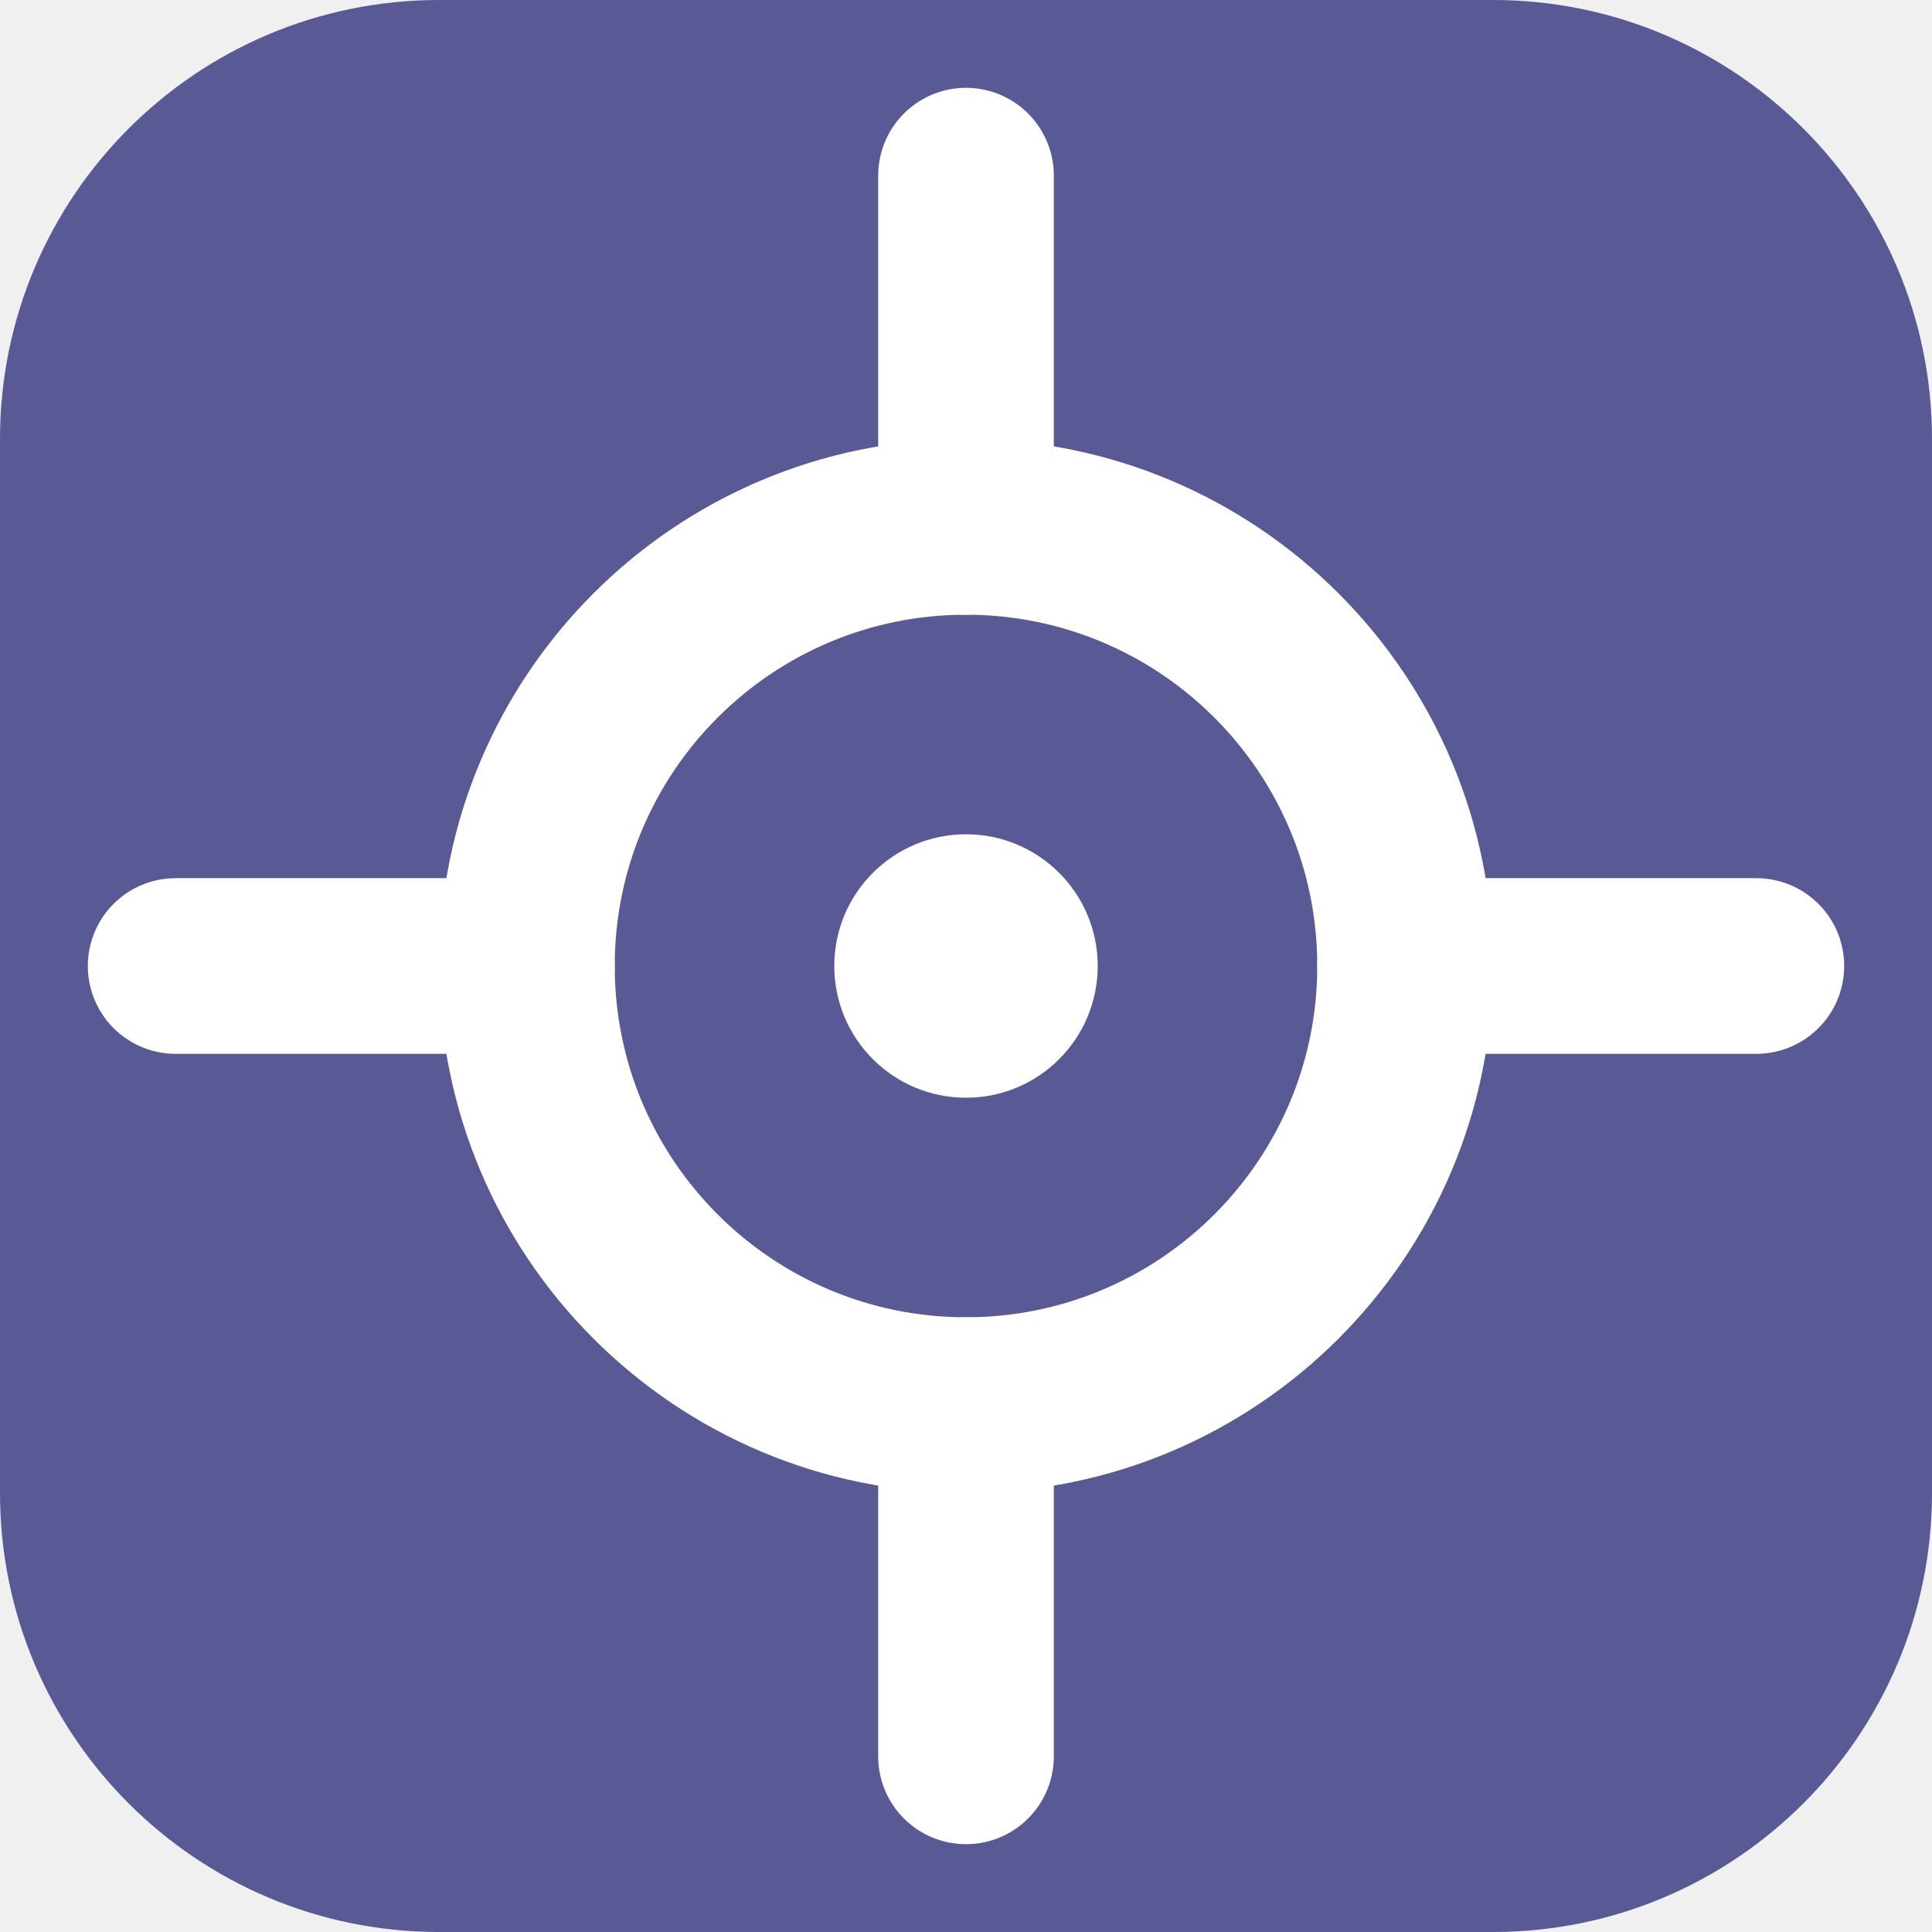
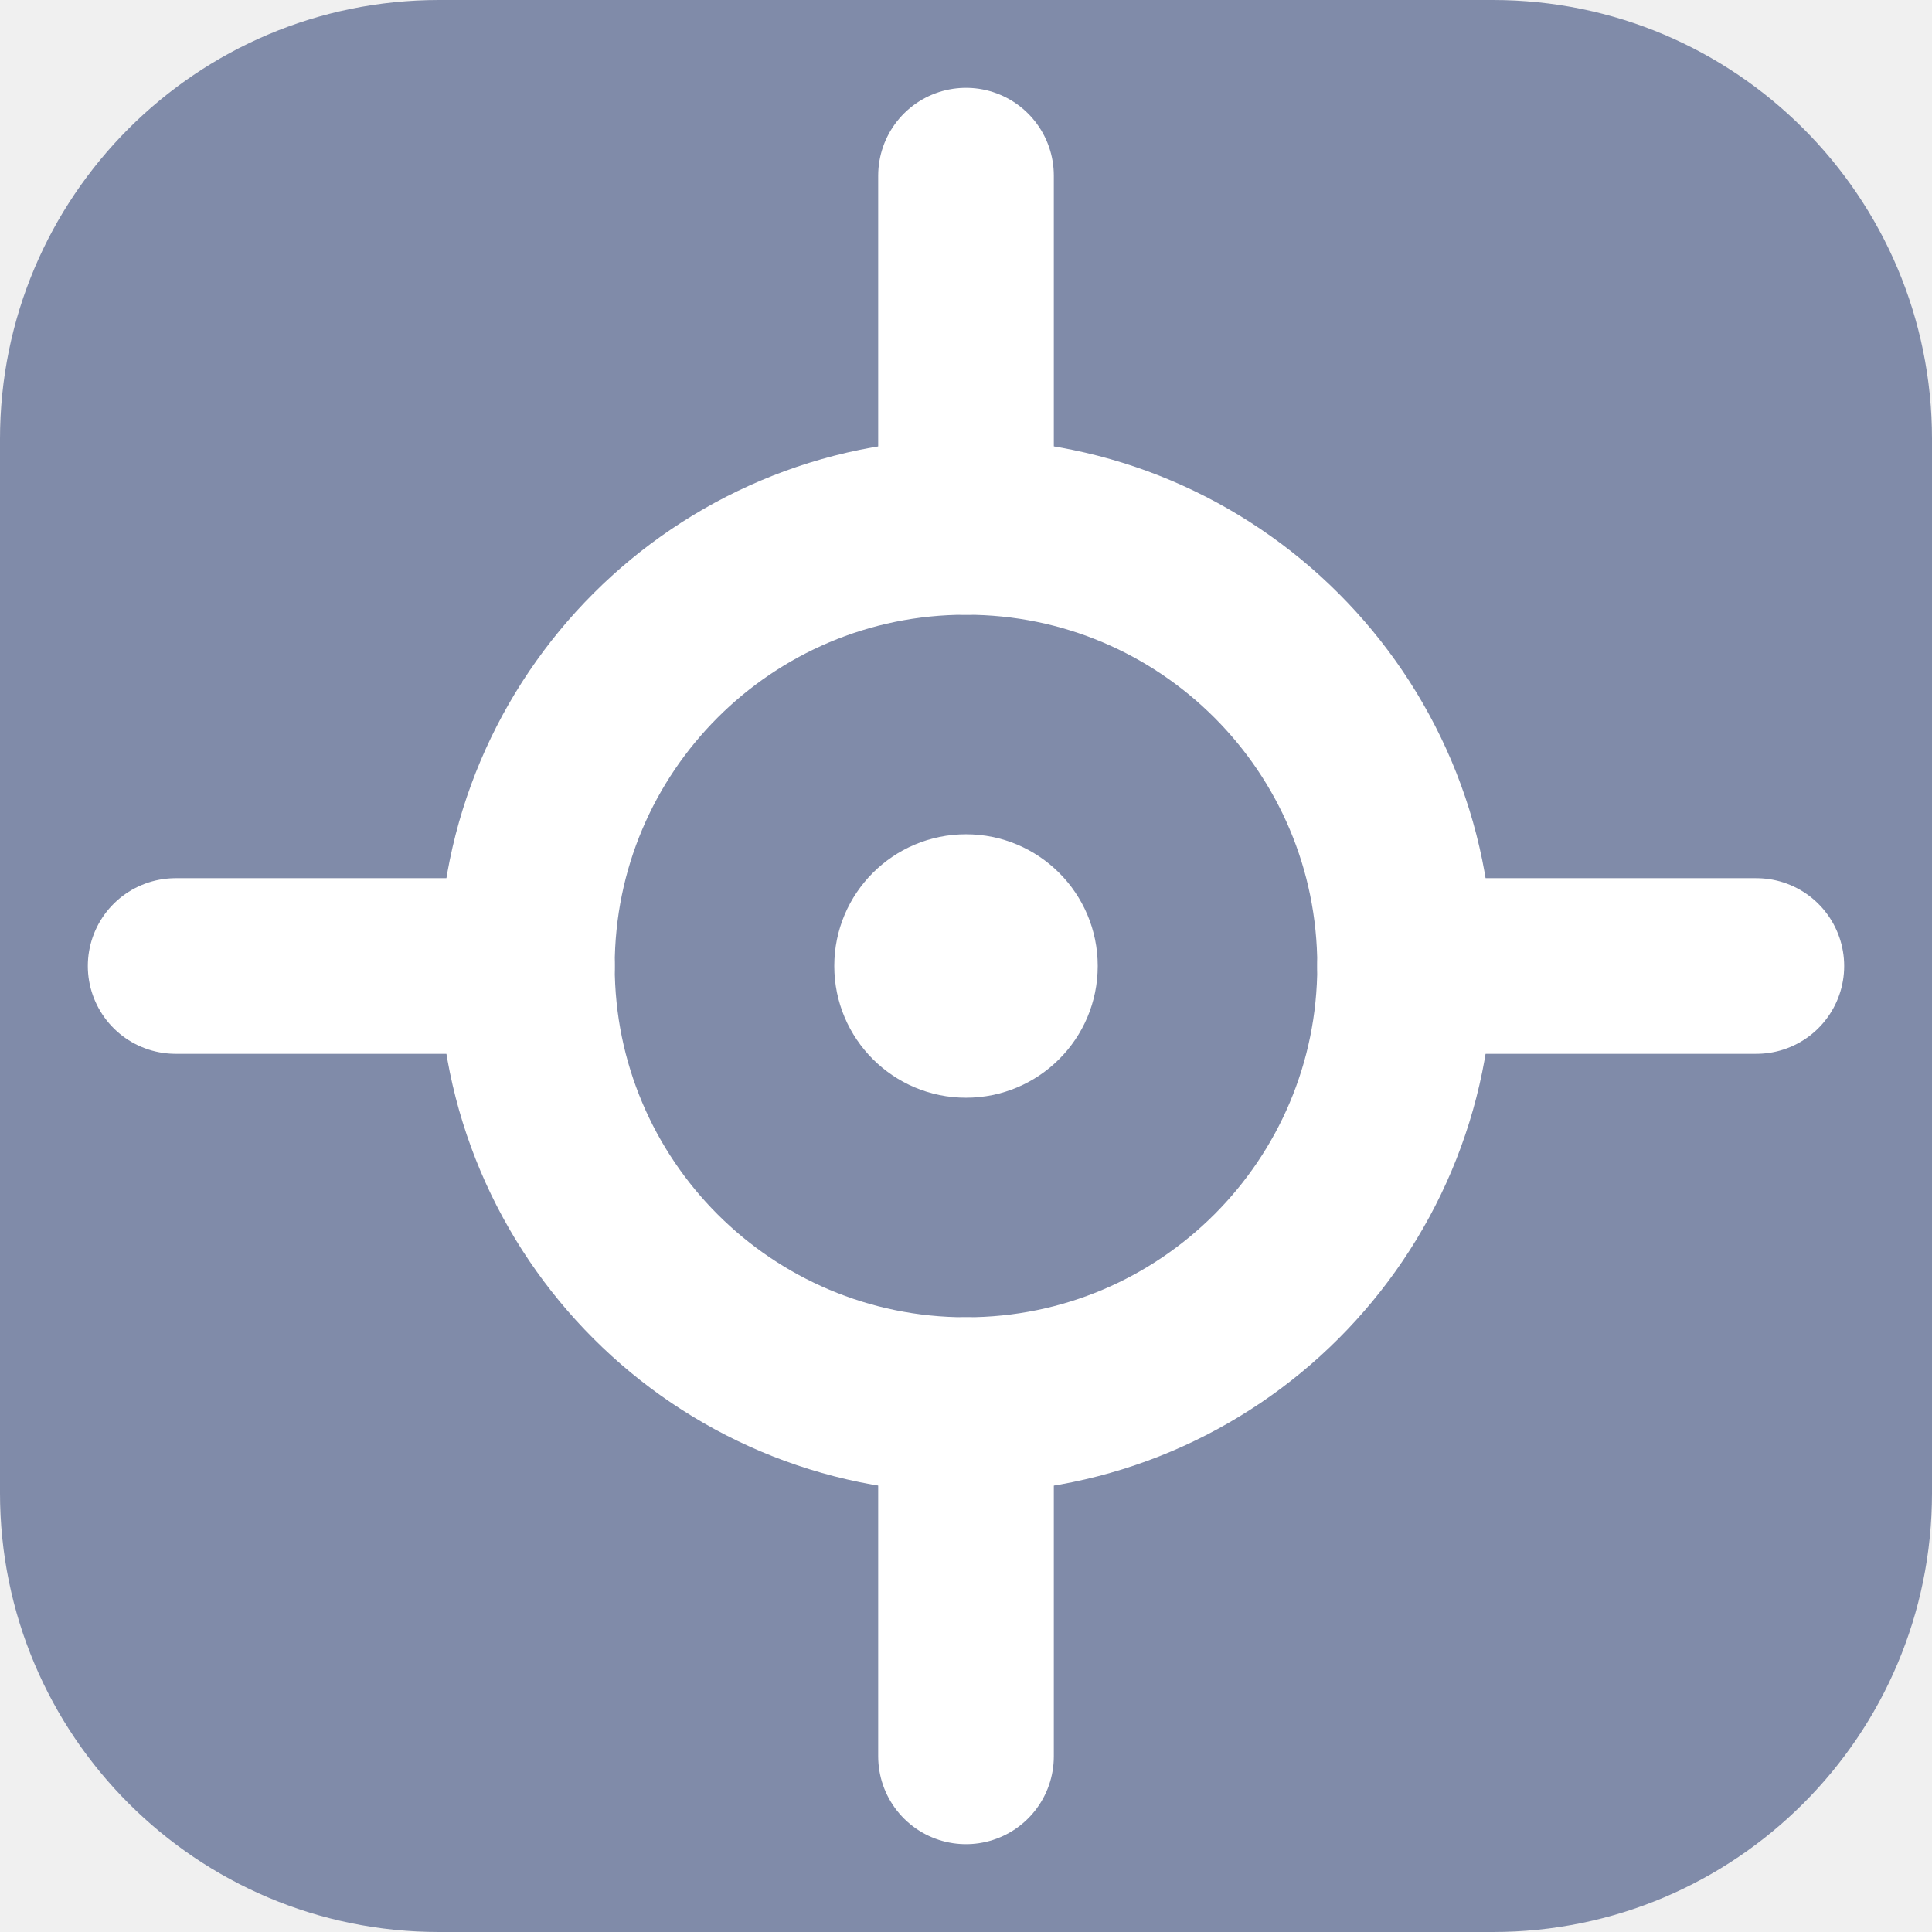
<svg xmlns="http://www.w3.org/2000/svg" width="22" height="22" viewBox="0 0 22 22" fill="none">
-   <rect width="22" height="22" rx="5" fill="midnightblue" fill-opacity="0.70" />
+   <rect width="22" height="22" rx="5" fill="#50608B" fill-opacity="0.70" />
  <circle cx="11" cy="11" r="5" fill="none" stroke="white" stroke-width="2" />
  <circle cx="11" cy="11" r="1.5" fill="white" />
  <line x1="11" y1="2" x2="11" y2="6" stroke="white" stroke-width="2" stroke-linecap="round" />
  <line x1="11" y1="16" x2="11" y2="20" stroke="white" stroke-width="2" stroke-linecap="round" />
  <line x1="2" y1="11" x2="6" y2="11" stroke="white" stroke-width="2" stroke-linecap="round" />
  <line x1="16" y1="11" x2="20" y2="11" stroke="white" stroke-width="2" stroke-linecap="round" />
</svg>
